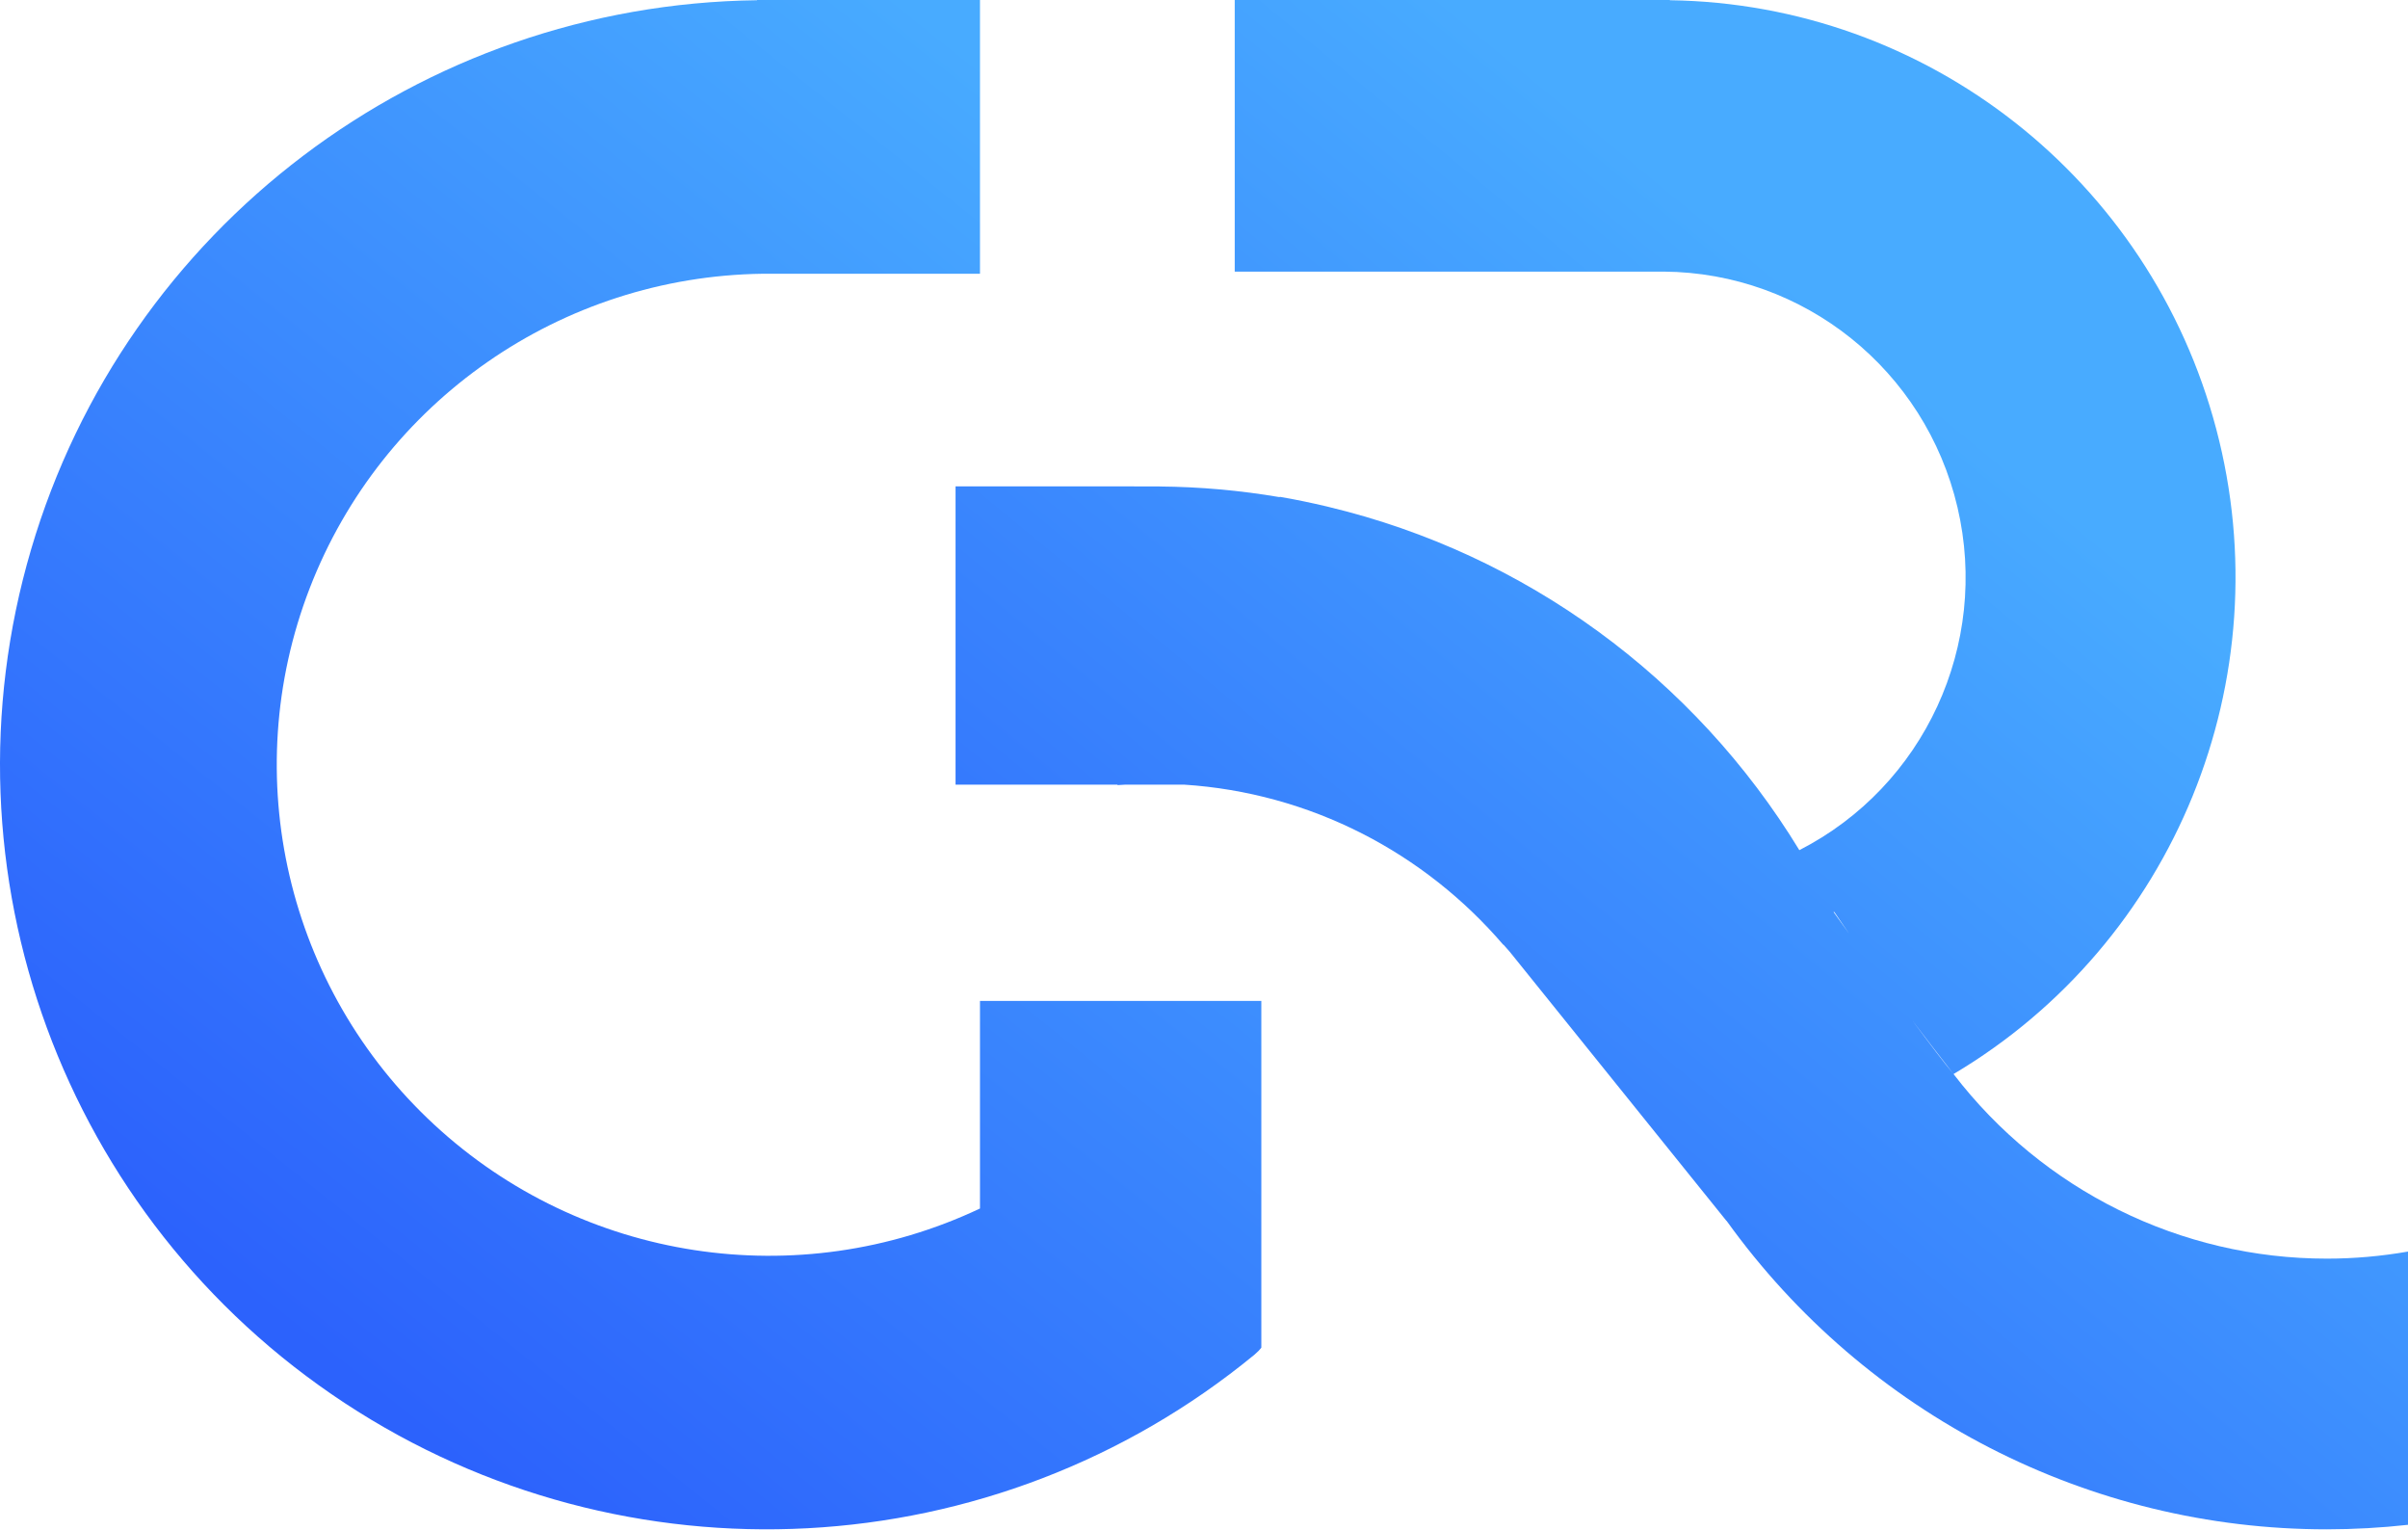
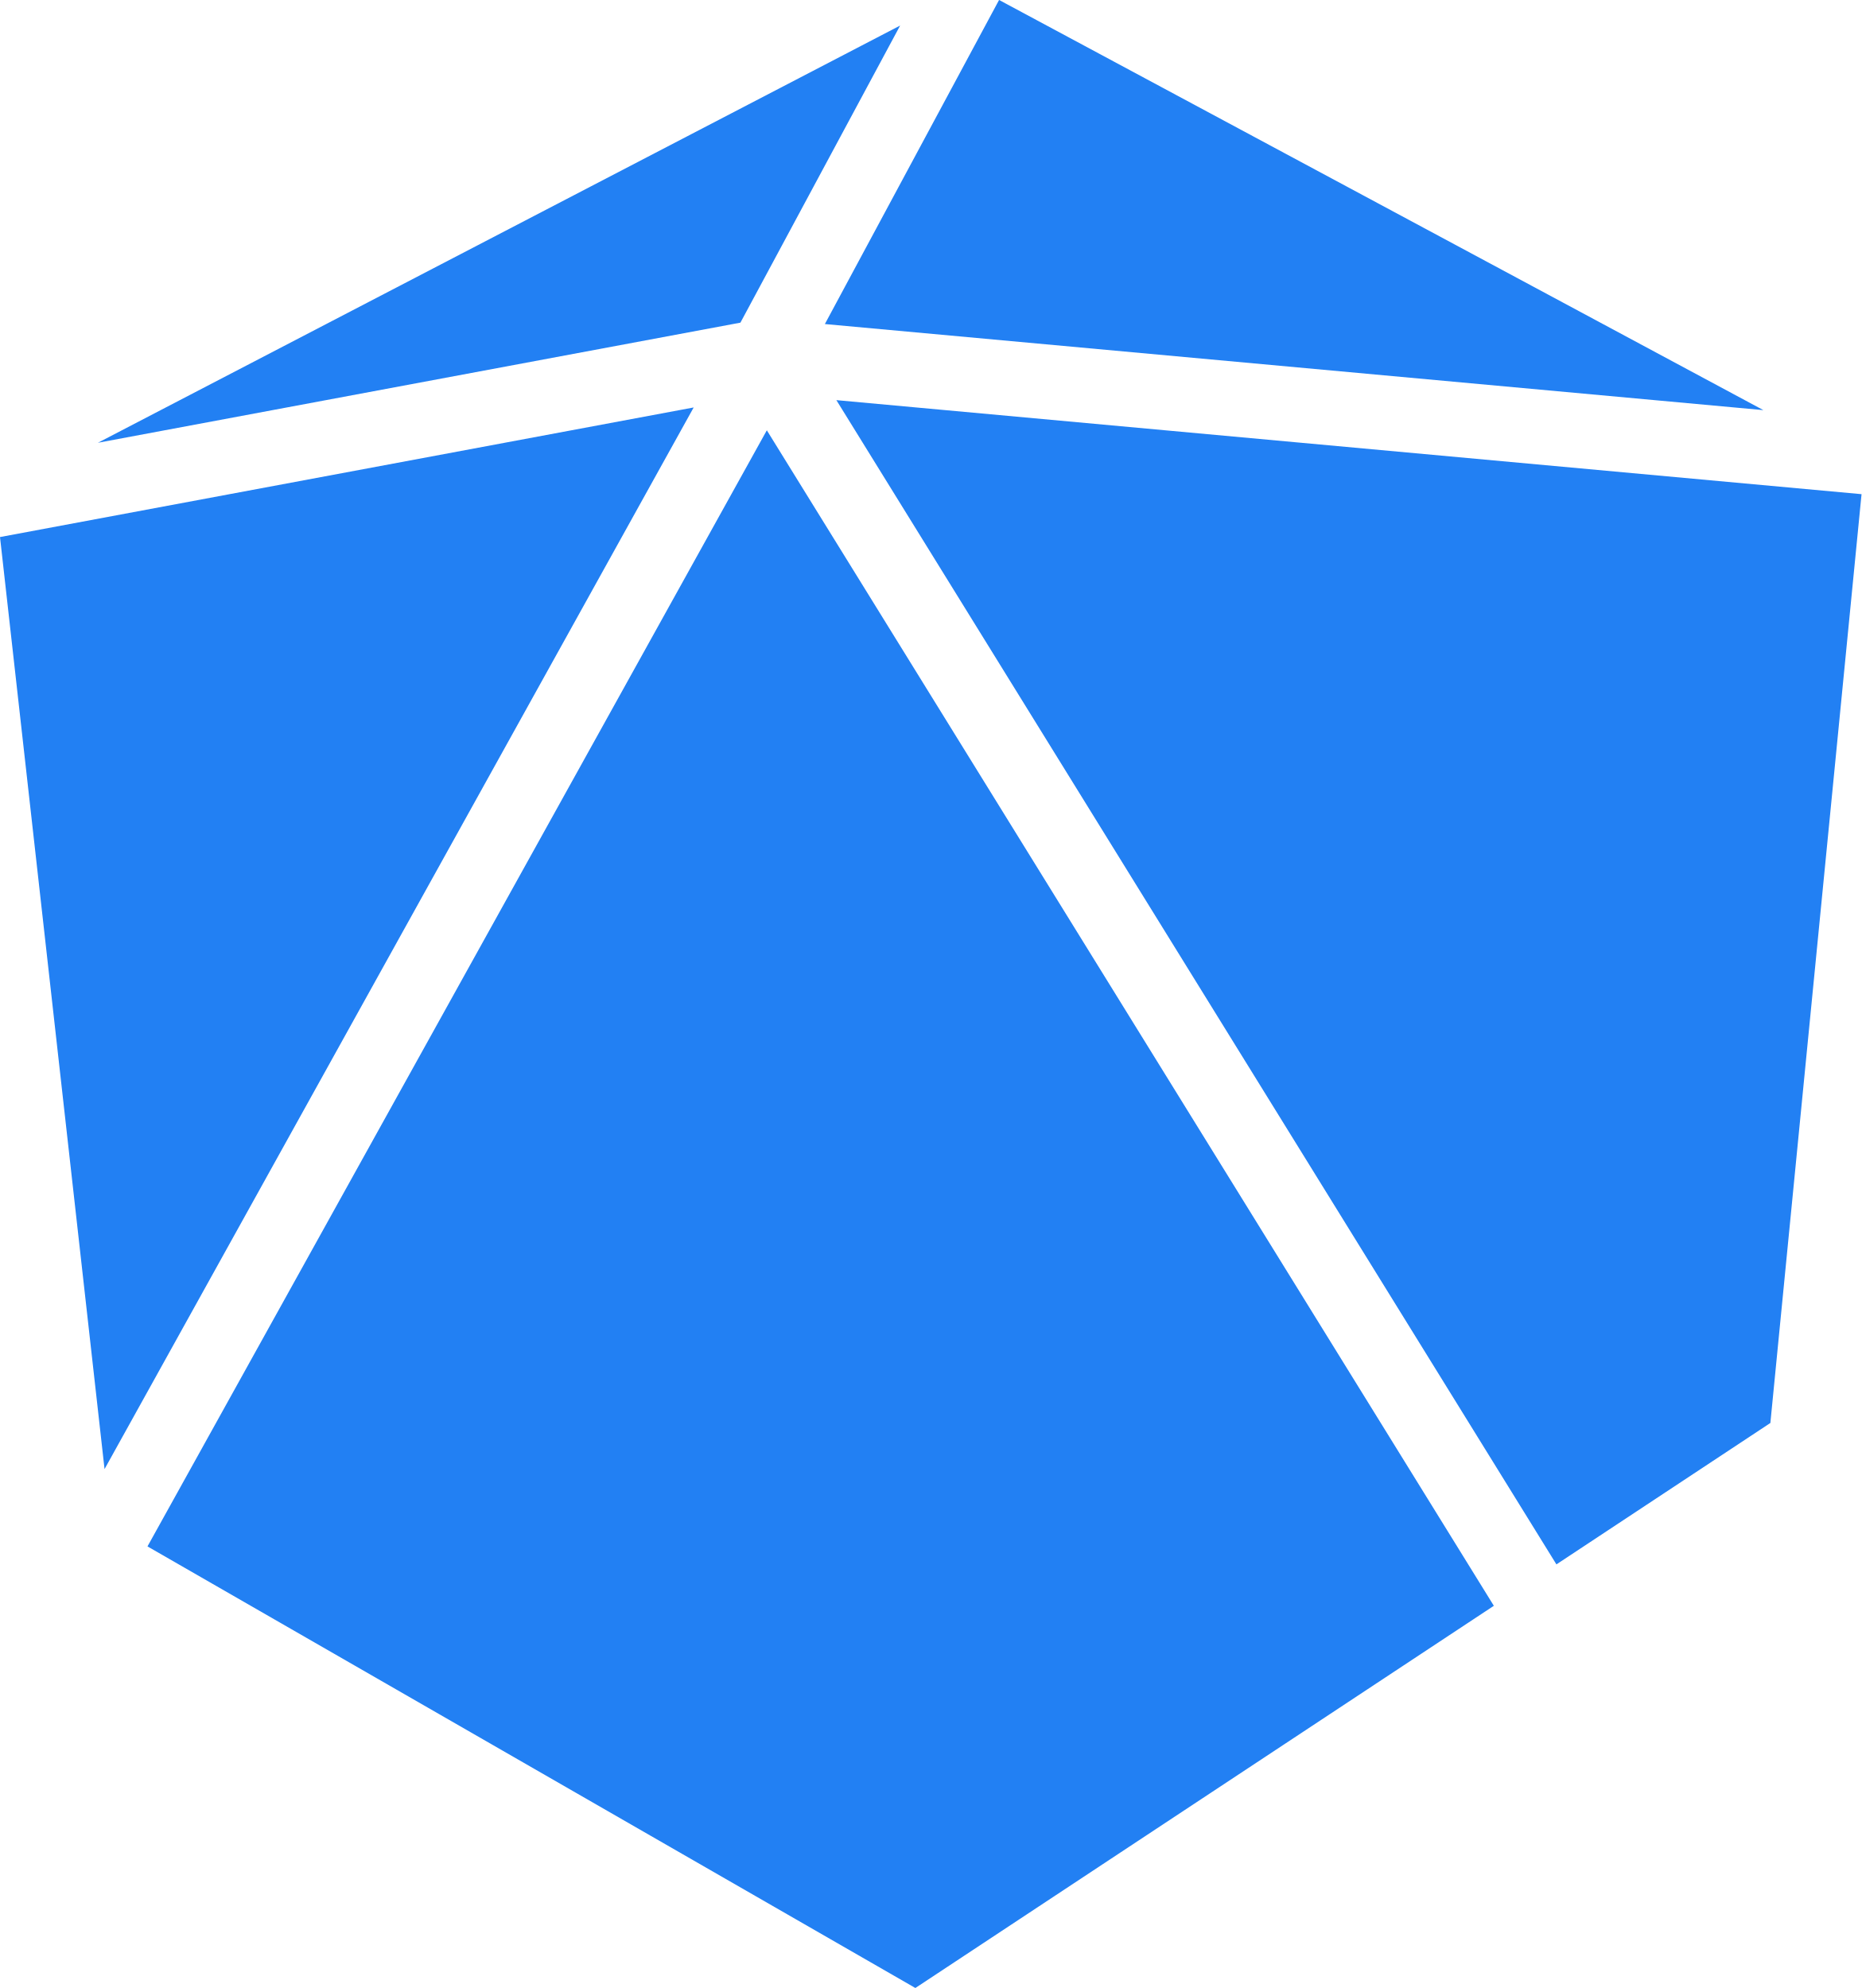
- <svg xmlns="http://www.w3.org/2000/svg" width="63px" height="40px" viewBox="0 0 63 40" version="1.1">
-   <defs>
-     <linearGradient x1="85.088%" y1="9.132%" x2="30.812%" y2="91.939%" id="linearGradient-1">
-       <stop stop-color="#48ABFF" offset="0%" />
-       <stop stop-color="#2C62FC" offset="99.961%" />
-     </linearGradient>
-     <linearGradient x1="70.961%" y1="29.259%" x2="15.429%" y2="99.938%" id="linearGradient-2">
-       <stop stop-color="#48ABFF" offset="0%" />
-       <stop stop-color="#2C62FC" offset="99.961%" />
-     </linearGradient>
-   </defs>
-   <g id="Page-1" stroke="none" stroke-width="1" fill="none" fill-rule="evenodd">
-     <g id="Desktop-HD" transform="translate(-372, -35)" fill-rule="nonzero">
-       <g id="RG-02" transform="translate(372, 35)">
-         <path d="M31.424,26.18 L25.639,26.18 L25.639,31.609 C20.879,33.857 15.225,32.99 11.364,29.419 C7.502,25.848 6.209,20.293 8.1,15.392 C9.99,10.491 14.683,7.231 19.95,7.16 L25.639,7.16 L25.639,0 L19.805,0 L19.805,0.006 C10.995,0.118 3.291,5.948 0.812,14.376 C-1.667,22.804 1.661,31.859 9.015,36.695 C16.369,41.532 26.027,41.018 32.824,35.429 L32.824,35.429 L32.824,35.429 L32.936,35.324 L33,35.248 L33,26.18 L31.424,26.18 Z" id="Shape" fill="url(#linearGradient-1)" />
-         <path d="M60.88,32.92 C57.055,32.922 53.446,31.138 51.11,28.092 C50.877,27.816 50.468,27.277 50.021,26.675 C50.347,27.105 50.708,27.576 51.11,28.092 C56.902,24.653 59.71,17.758 57.983,11.221 C56.256,4.684 50.414,0.101 43.689,0.006 L43.689,0 L32.304,0 L32.304,7.104 L43.527,7.104 C47.196,7.131 50.371,9.677 51.213,13.268 C52.055,16.859 50.346,20.563 47.076,22.236 C44.323,17.72 39.897,14.492 34.774,13.262 L34.702,13.244 C34.298,13.15 33.892,13.063 33.48,12.994 L33.48,13.003 C32.441,12.826 31.39,12.733 30.336,12.724 L30.335,12.722 L26.357,12.721 L25,12.721 L25,20.523 L29.238,20.523 L29.238,20.535 C29.304,20.53 29.37,20.527 29.435,20.523 L30.985,20.523 C32.606,20.628 34.188,21.063 35.636,21.801 L35.637,21.801 C37.044,22.52 38.298,23.508 39.329,24.71 L39.336,24.71 C39.39,24.773 39.448,24.832 39.501,24.896 L39.501,24.896 L45.164,31.926 L45.175,31.935 C48.819,37.004 54.661,40.004 60.88,40 C61.588,39.999 62.296,39.96 63,39.882 L63,32.735 C62.3,32.857 61.591,32.92 60.88,32.92 Z M47.99,23.852 C48.104,24.022 48.236,24.216 48.379,24.422 C48.13,24.076 47.97,23.852 47.97,23.852 L47.99,23.852 Z" id="Shape" fill="url(#linearGradient-2)" />
-       </g>
+ <svg xmlns="http://www.w3.org/2000/svg" width="44px" height="47px" viewBox="0 0 44 47" version="1.1">
+   <defs />
+   <g id="黑色版" stroke="none" stroke-width="1" fill="none" fill-rule="evenodd">
+     <g id="3.0-Career" transform="translate(-368, -30)" fill="#2280F3">
+       <path d="M389.276,30.604 L385.501,37.628 L370.314,40.468 L389.276,30.604 Z M368,42.697 L384.396,39.633 L370.471,64.732 L368,42.697 Z M391.614,30 L391.616,30 L409.68,39.696 L387.497,37.661 L391.614,30 Z M371.486,66.56 L386.125,40.173 L403.309,67.964 L389.636,77 L371.486,66.56 Z M404.788,66.985 L387.769,39.46 L412,41.683 L409.845,63.642 L404.788,66.985 Z" id="Combined-Shape" />
    </g>
  </g>
</svg>
